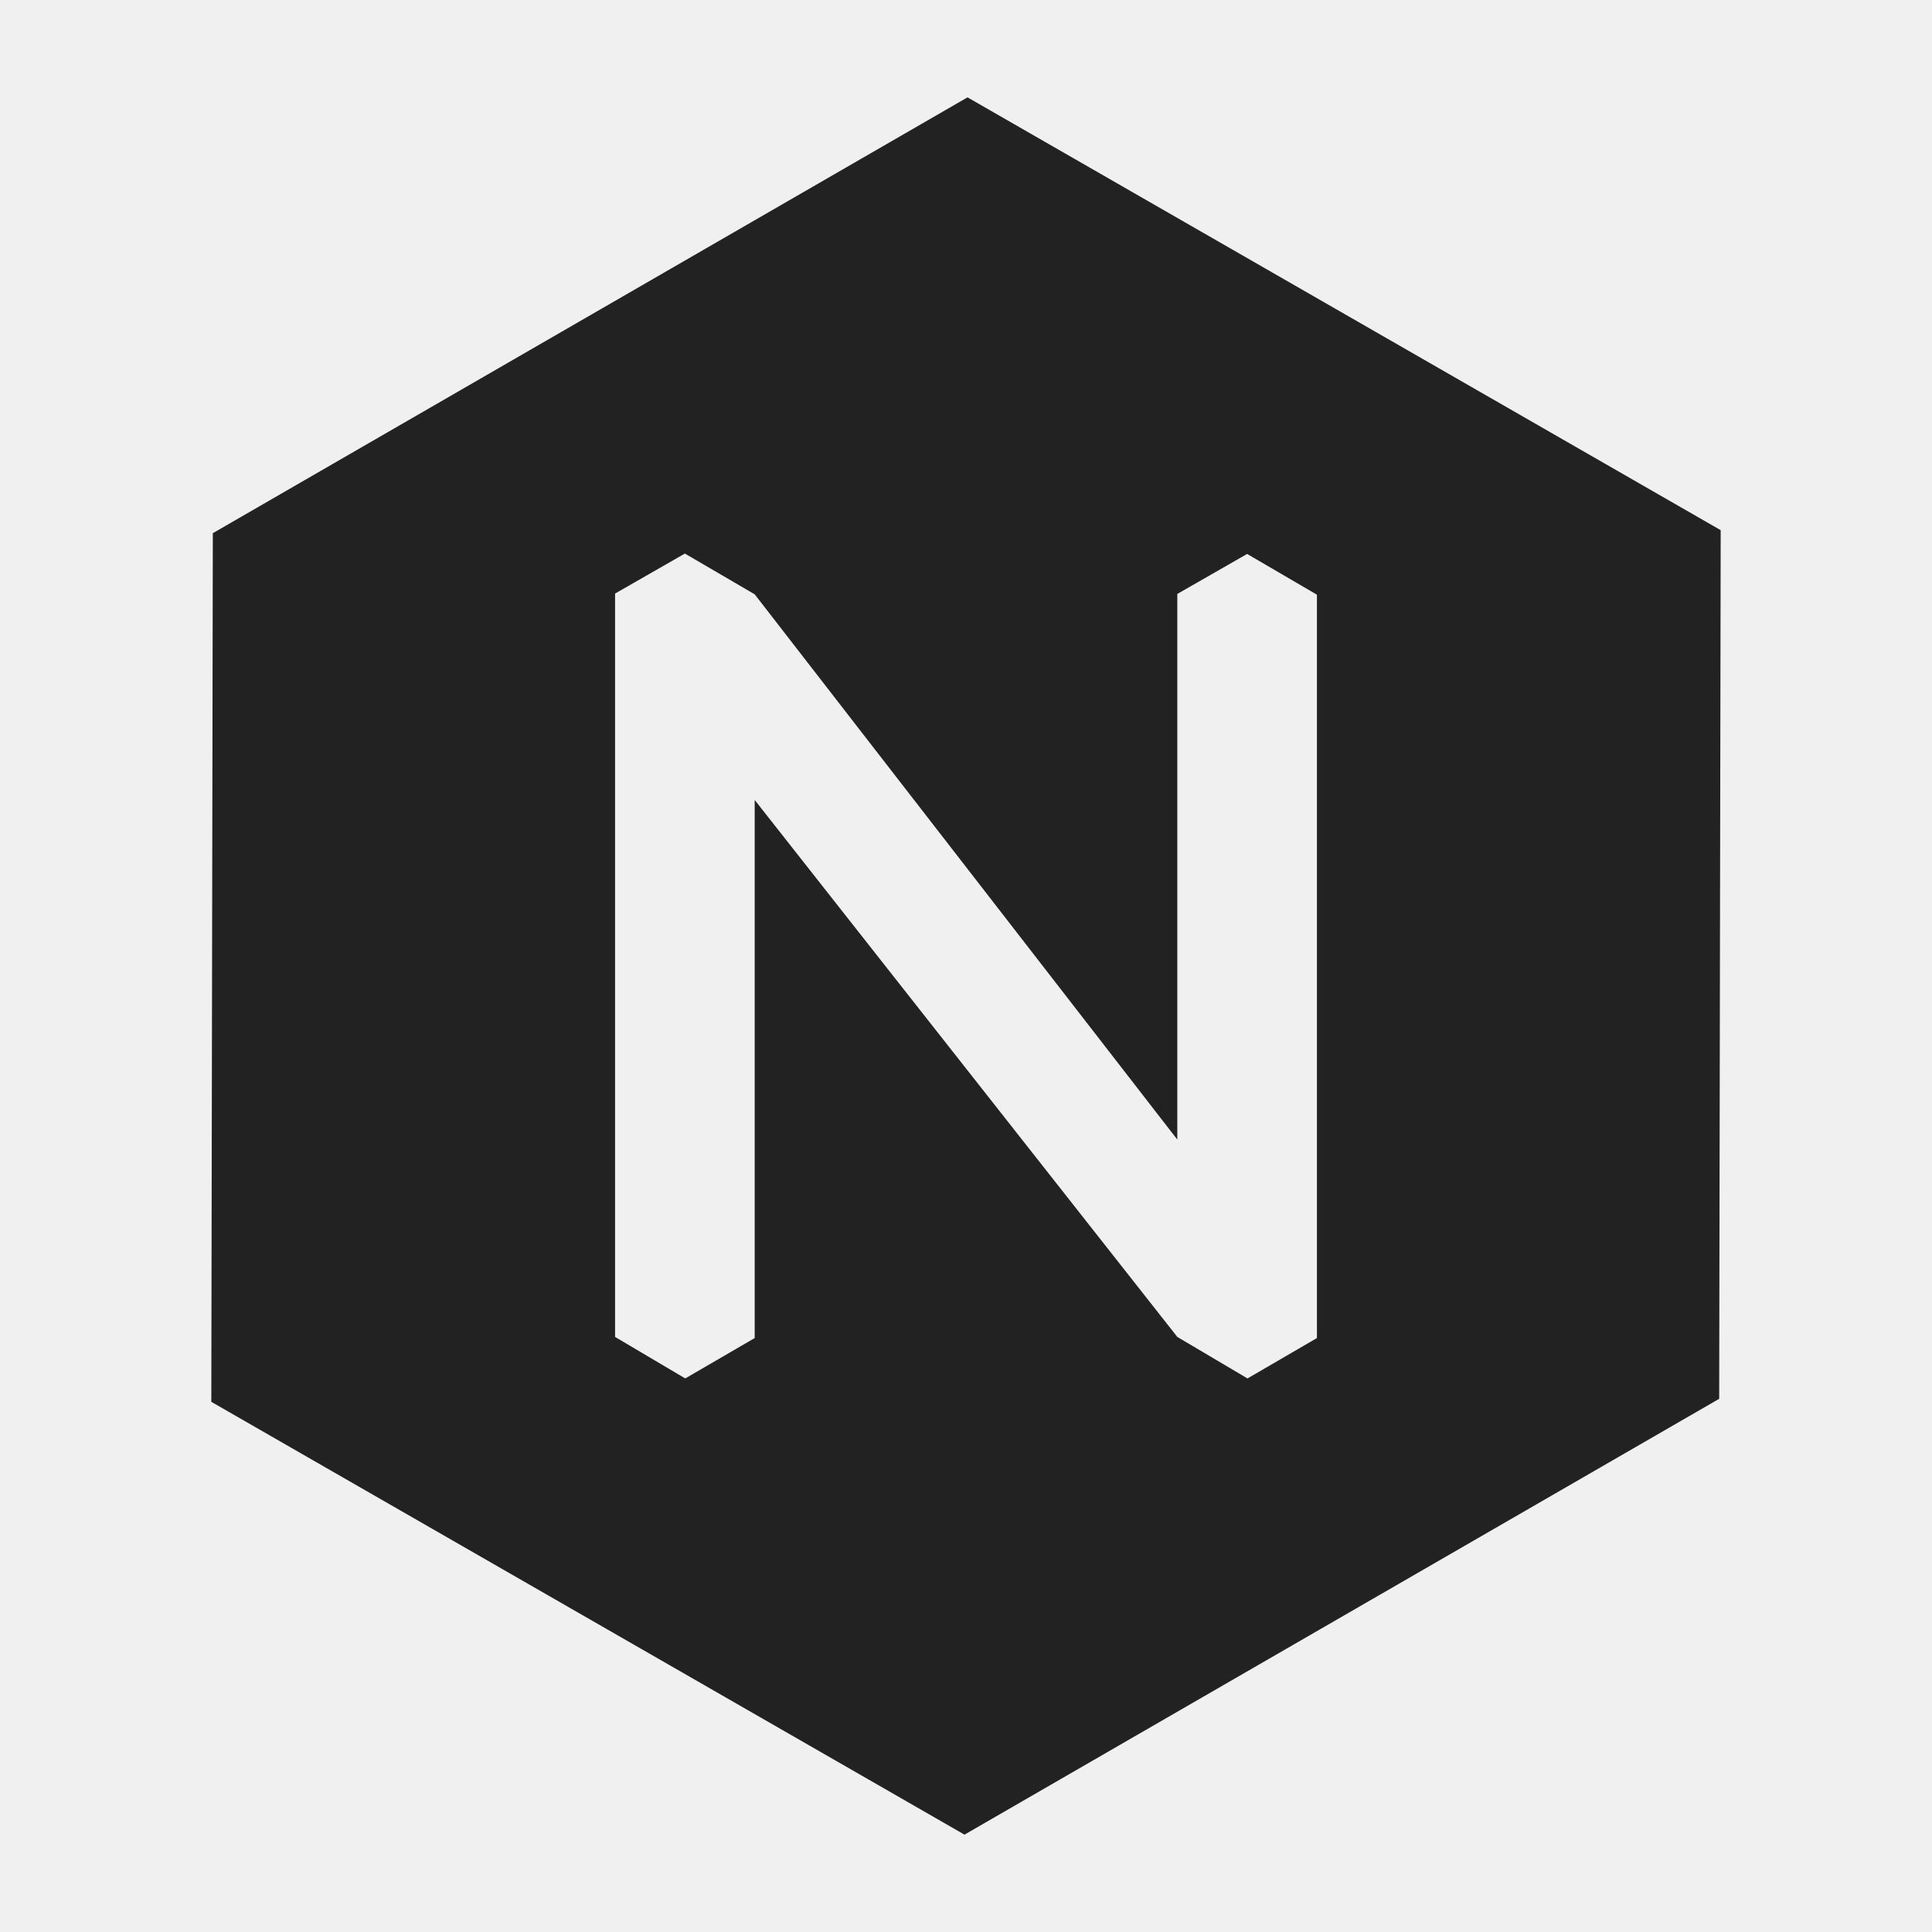
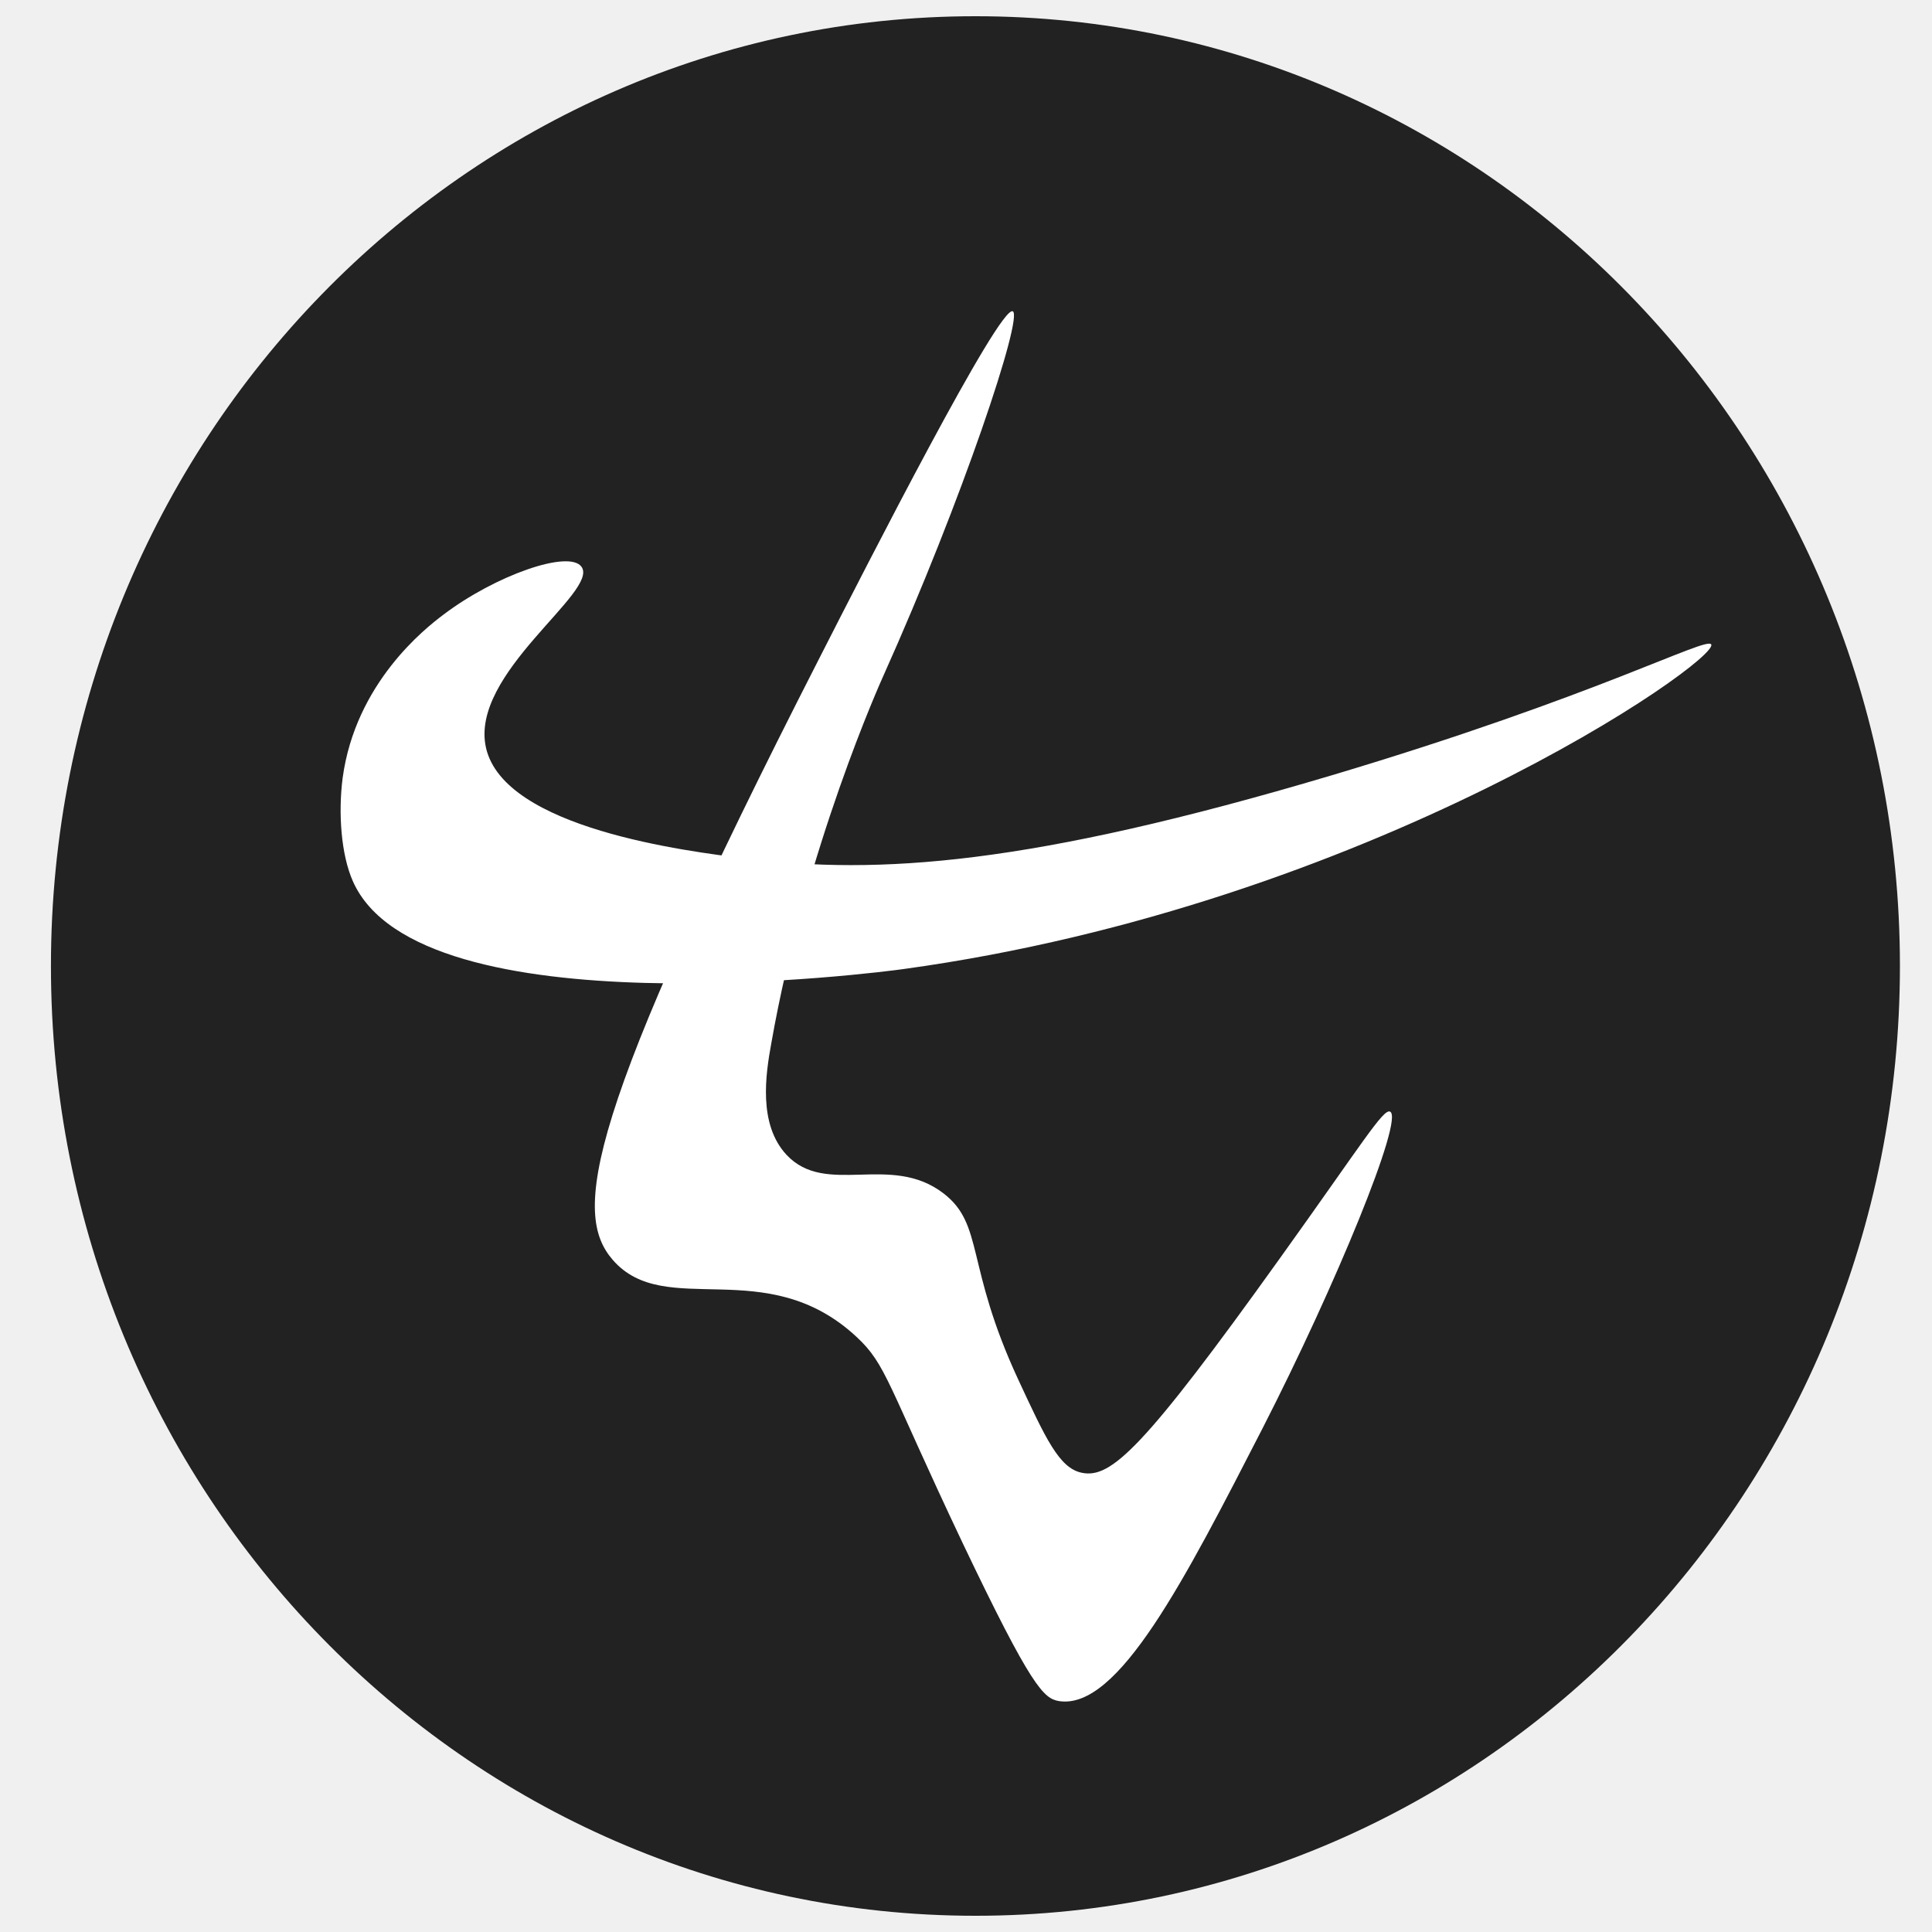
- <svg xmlns="http://www.w3.org/2000/svg" xml:space="preserve" enable-background="new 0 0 512 512" viewBox="0 0 512 512" height="512px" width="512px" y="0px" x="0px" id="NexT" version="1.1">
-   <defs id="defs3388" />
-   <path style="fill:#222222;fill-opacity:1" id="path3384" d="M 256.4,25.8 56.4,141.3 56,371.5 255.6,486.2 455.6,370.7 456,140.5 Z m 92.6,328.8 -18.4,10.7 -18.6,-11 0,0 -112,-142.3 0,142.6 -18.4,10.7 -18.6,-11 0,-197 18.5,-10.6 18.5,10.8 0,0 112,144.5 0,-144.6 18.5,-10.6 18.5,10.8 z" />
+ <svg xmlns="http://www.w3.org/2000/svg" version="1.1" id="NexT" x="0px" y="0px" viewBox="0 0 512 512" style="enable-background:new 0 0 512 512;" xml:space="preserve">
+   <style type="text/css">
+ 	.st0{fill:#222222;}
+ 	.st1{fill:#FFFFFF;}
+ </style>
+   <ellipse class="st0" cx="258.5" cy="256" rx="245" ry="251.7" />
+   <path class="st1" d="M117.5,162.9c-4.8,3.6-23.3,18.1-26.7,43.3c-1.2,9.3-0.4,20.3,2.7,27.3c17.6,40.1,140.5,24.1,146,23.3  c123.6-17,216-81.7,214-86c-1.1-2.3-30,13.6-100.7,34.7c-80,23.8-119.8,26.4-155.3,22c-15.4-1.9-63.8-7.9-68.7-29.3  c-4.5-19.7,30.1-41.4,25.3-48C150.8,145.6,131.2,152.5,117.5,162.9z" />
+   <path class="st1" d="M268.4,82.5c-3.5-1.7-38.2,66.3-51.5,92.4c-62.1,121.6-65.2,146.7-54.5,159c13.9,16,40.5-1.9,64.5,20.3  c8.1,7.5,8.1,12.3,28.2,54.7c18.3,38.4,21.5,41.2,25.5,41.9c15.7,2.5,33.3-32,54-72.3c19.4-37.9,37.5-82,33.8-83.9  c-1.8-0.9-7.3,8.3-29.1,38.7c-36.3,50.7-44.9,58.6-52.6,57c-6-1.2-9.6-9.1-16.9-24.8c-14-30.2-9-40.9-19.7-49.2  c-14.1-10.9-31.2,1-41.7-10.3c-7.5-8.1-5.5-21.3-4-29.5c9.1-51.8,29.2-96.3,29.7-97.4C255.1,132.3,271.2,83.9,268.4,82.5z" />
</svg>
